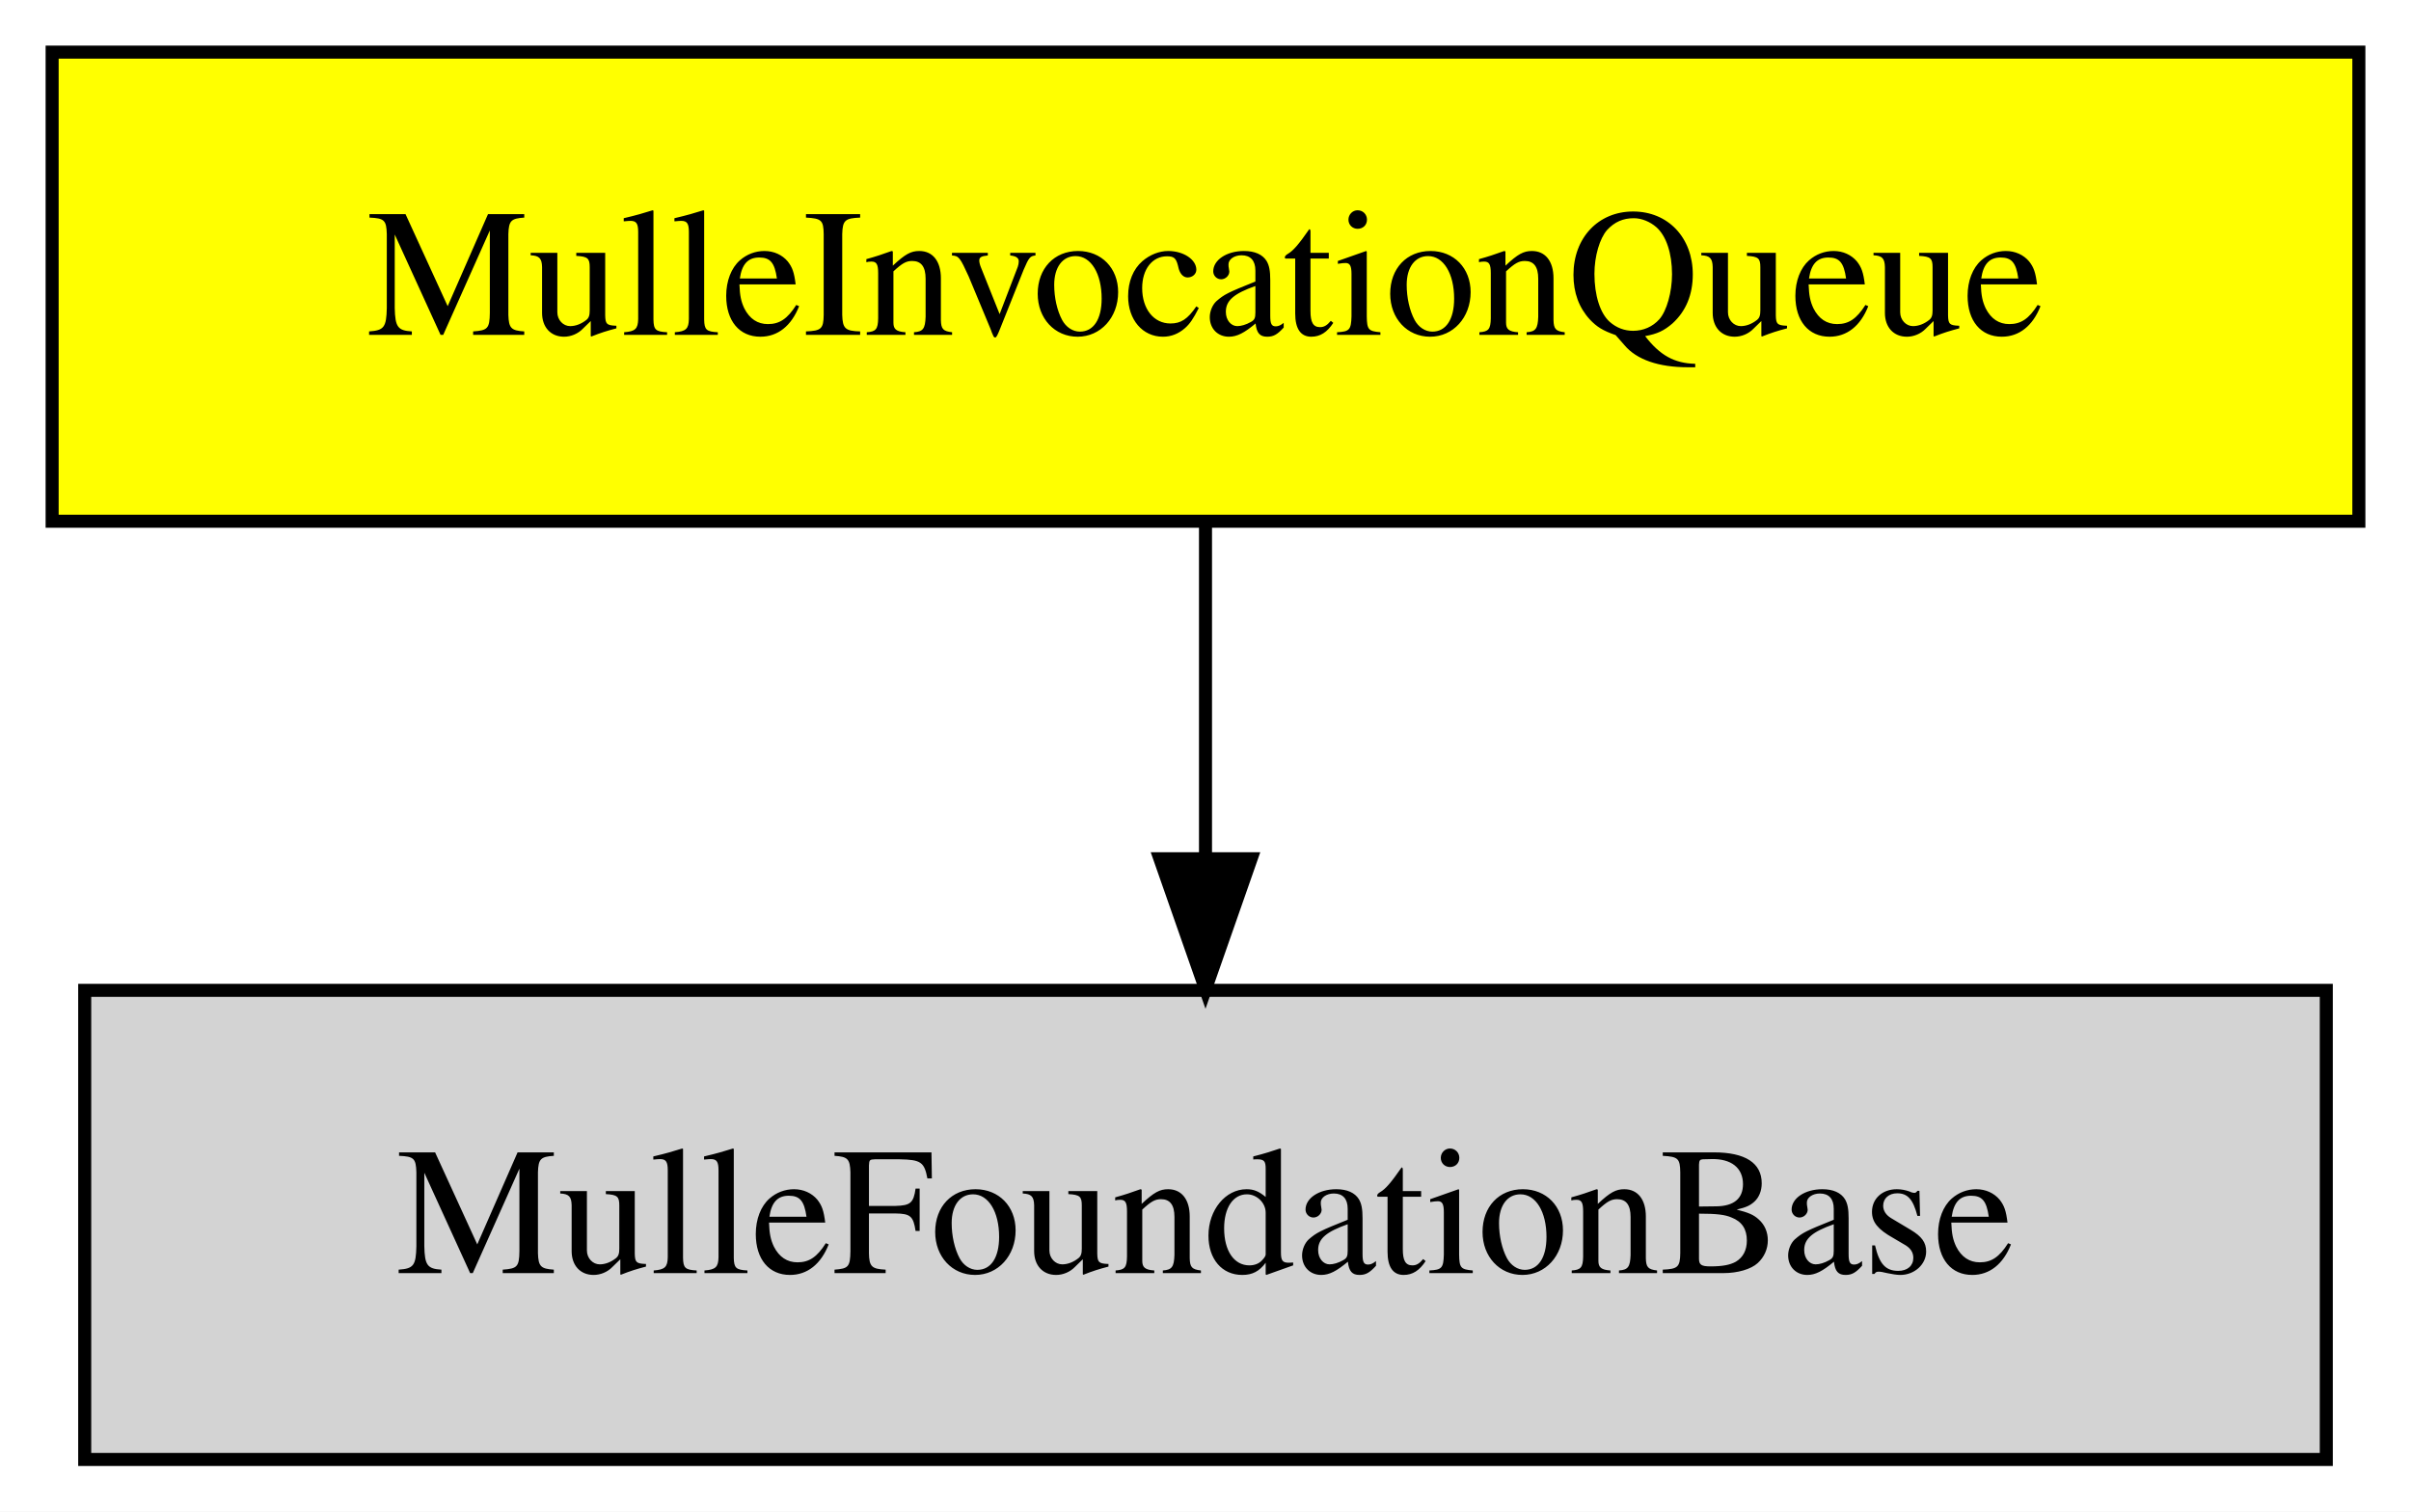
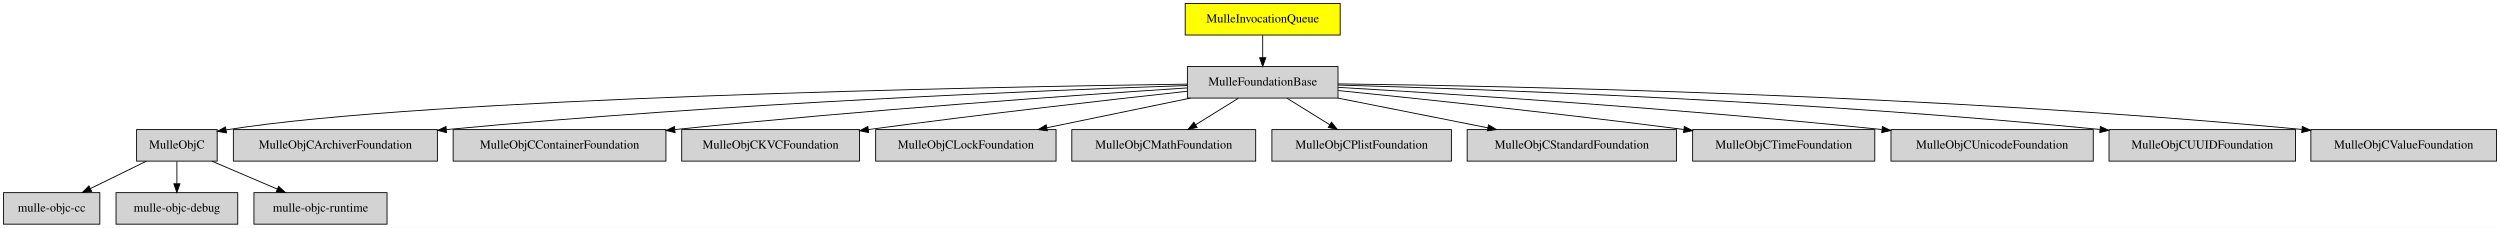
- <svg xmlns="http://www.w3.org/2000/svg" xmlns:xlink="http://www.w3.org/1999/xlink" width="185pt" height="116pt" viewBox="0.00 0.00 185.00 116.00">
-   <g id="graph0" class="graph" transform="scale(1 1) rotate(0) translate(4 112)">
-     <polygon fill="white" stroke="transparent" points="-4,4 -4,-112 181,-112 181,4 -4,4" />
+ <svg xmlns="http://www.w3.org/2000/svg" xmlns:xlink="http://www.w3.org/1999/xlink" width="2855pt" height="260pt" viewBox="0.00 0.00 2855.00 260.00">
+   <g id="graph0" class="graph" transform="scale(1 1) rotate(0) translate(4 256)">
+     <polygon fill="white" stroke="transparent" points="-4,4 -4,-256 2851,-256 2851,4 -4,4" />
    <g id="node1" class="node">
-       <polygon fill="yellow" stroke="black" points="177,-108 0,-108 0,-72 177,-72 177,-108" />
-       <text text-anchor="middle" x="88.5" y="-86.3" font-family="Times,serif" font-size="14.00">MulleInvocationQueue</text>
+       <polygon fill="yellow" stroke="black" points="1526.5,-252 1349.5,-252 1349.5,-216 1526.5,-216 1526.5,-252" />
+       <text text-anchor="middle" x="1438" y="-230.3" font-family="Times,serif" font-size="14.00">MulleInvocationQueue</text>
    </g>
    <g id="node2" class="node">
      <g id="a_node2">
        <a xlink:href="https://github.com/MulleFoundation/MulleFoundationBase" xlink:title="MulleFoundationBase">
-           <polygon fill="lightgrey" stroke="black" points="174.5,-36 2.5,-36 2.5,0 174.5,0 174.5,-36" />
-           <text text-anchor="middle" x="88.5" y="-14.3" font-family="Times,serif" font-size="14.00">MulleFoundationBase</text>
+           <polygon fill="lightgrey" stroke="black" points="1524,-180 1352,-180 1352,-144 1524,-144 1524,-180" />
+           <text text-anchor="middle" x="1438" y="-158.3" font-family="Times,serif" font-size="14.00">MulleFoundationBase</text>
+         </a>
+       </g>
+     </g>
+     <g id="edge13" class="edge">
+       <path fill="none" stroke="black" d="M1438,-215.7C1438,-207.98 1438,-198.71 1438,-190.11" />
+       <polygon fill="black" stroke="black" points="1441.5,-190.1 1438,-180.1 1434.5,-190.1 1441.5,-190.1" />
+     </g>
+     <g id="node3" class="node">
+       <g id="a_node3">
+         <a xlink:href="https://github.com/mulle-objc/MulleObjC" xlink:title="MulleObjC">
+           <polygon fill="lightgrey" stroke="black" points="244,-108 152,-108 152,-72 244,-72 244,-108" />
+           <text text-anchor="middle" x="198" y="-86.3" font-family="Times,serif" font-size="14.00">MulleObjC</text>
        </a>
      </g>
    </g>
    <g id="edge1" class="edge">
-       <path fill="none" stroke="black" d="M88.5,-71.7C88.5,-63.98 88.5,-54.71 88.5,-46.11" />
-       <polygon fill="black" stroke="black" points="92,-46.1 88.5,-36.1 85,-46.1 92,-46.1" />
+       <path fill="none" stroke="black" d="M1351.83,-159.93C1119.73,-156.62 484.16,-144.55 254.22,-107.67" />
+       <polygon fill="black" stroke="black" points="254.67,-104.2 244.23,-106.01 253.52,-111.1 254.67,-104.2" />
+     </g>
+     <g id="node4" class="node">
+       <g id="a_node4">
+         <a xlink:href="https://github.com/MulleFoundation/MulleObjCArchiverFoundation@*" xlink:title="MulleObjCArchiverFoundation">
+           <polygon fill="lightgrey" stroke="black" points="495.5,-108 262.5,-108 262.5,-72 495.5,-72 495.5,-108" />
+           <text text-anchor="middle" x="379" y="-86.3" font-family="Times,serif" font-size="14.00">MulleObjCArchiverFoundation</text>
+         </a>
+       </g>
+     </g>
+     <g id="edge2" class="edge">
+       <path fill="none" stroke="black" d="M1351.97,-158.34C1189.03,-152.81 824.04,-138.1 506.01,-108.05" />
+       <polygon fill="black" stroke="black" points="505.95,-104.53 495.66,-107.06 505.29,-111.5 505.95,-104.53" />
+     </g>
+     <g id="node5" class="node">
+       <g id="a_node5">
+         <a xlink:href="https://github.com/MulleFoundation/MulleObjCContainerFoundation@*" xlink:title="MulleObjCContainerFoundation">
+           <polygon fill="lightgrey" stroke="black" points="756.5,-108 513.5,-108 513.5,-72 756.5,-72 756.5,-108" />
+           <text text-anchor="middle" x="635" y="-86.3" font-family="Times,serif" font-size="14.00">MulleObjCContainerFoundation</text>
+         </a>
+       </g>
+     </g>
+     <g id="edge3" class="edge">
+       <path fill="none" stroke="black" d="M1351.95,-155.6C1225.94,-147.39 983.58,-130.43 766.64,-108.04" />
+       <polygon fill="black" stroke="black" points="766.96,-104.55 756.66,-107 766.24,-111.51 766.96,-104.55" />
+     </g>
+     <g id="node6" class="node">
+       <g id="a_node6">
+         <a xlink:href="https://github.com/MulleFoundation/MulleObjCKVCFoundation@*" xlink:title="MulleObjCKVCFoundation">
+           <polygon fill="lightgrey" stroke="black" points="977.5,-108 774.5,-108 774.5,-72 977.5,-72 977.5,-108" />
+           <text text-anchor="middle" x="876" y="-86.3" font-family="Times,serif" font-size="14.00">MulleObjCKVCFoundation</text>
+         </a>
+       </g>
+     </g>
+     <g id="edge4" class="edge">
+       <path fill="none" stroke="black" d="M1351.85,-151.78C1263.22,-142.09 1120.91,-125.96 987.59,-108.05" />
+       <polygon fill="black" stroke="black" points="987.98,-104.57 977.6,-106.71 987.05,-111.51 987.98,-104.57" />
+     </g>
+     <g id="node7" class="node">
+       <g id="a_node7">
+         <a xlink:href="https://github.com/MulleFoundation/MulleObjCLockFoundation@*" xlink:title="MulleObjCLockFoundation">
+           <polygon fill="lightgrey" stroke="black" points="1202,-108 996,-108 996,-72 1202,-72 1202,-108" />
+           <text text-anchor="middle" x="1099" y="-86.3" font-family="Times,serif" font-size="14.00">MulleObjCLockFoundation</text>
+         </a>
+       </g>
+     </g>
+     <g id="edge5" class="edge">
+       <path fill="none" stroke="black" d="M1355.5,-143.97C1305.99,-133.74 1242.88,-120.71 1191.65,-110.13" />
+       <polygon fill="black" stroke="black" points="1192.07,-106.64 1181.57,-108.05 1190.66,-113.5 1192.07,-106.64" />
+     </g>
+     <g id="node8" class="node">
+       <g id="a_node8">
+         <a xlink:href="https://github.com/MulleFoundation/MulleObjCMathFoundation@*" xlink:title="MulleObjCMathFoundation">
+           <polygon fill="lightgrey" stroke="black" points="1430,-108 1220,-108 1220,-72 1430,-72 1430,-108" />
+           <text text-anchor="middle" x="1325" y="-86.3" font-family="Times,serif" font-size="14.00">MulleObjCMathFoundation</text>
+         </a>
+       </g>
+     </g>
+     <g id="edge6" class="edge">
+       <path fill="none" stroke="black" d="M1410.36,-143.88C1395.58,-134.72 1377.21,-123.34 1361.3,-113.48" />
+       <polygon fill="black" stroke="black" points="1363.09,-110.48 1352.75,-108.19 1359.41,-116.43 1363.09,-110.48" />
+     </g>
+     <g id="node9" class="node">
+       <g id="a_node9">
+         <a xlink:href="https://github.com/MulleFoundation/MulleObjCPlistFoundation@*" xlink:title="MulleObjCPlistFoundation">
+           <polygon fill="lightgrey" stroke="black" points="1653.5,-108 1448.5,-108 1448.5,-72 1653.5,-72 1653.5,-108" />
+           <text text-anchor="middle" x="1551" y="-86.3" font-family="Times,serif" font-size="14.00">MulleObjCPlistFoundation</text>
+         </a>
+       </g>
+     </g>
+     <g id="edge7" class="edge">
+       <path fill="none" stroke="black" d="M1465.64,-143.88C1480.42,-134.72 1498.79,-123.34 1514.7,-113.48" />
+       <polygon fill="black" stroke="black" points="1516.59,-116.43 1523.25,-108.19 1512.91,-110.48 1516.59,-116.43" />
+     </g>
+     <g id="node10" class="node">
+       <g id="a_node10">
+         <a xlink:href="https://github.com/MulleFoundation/MulleObjCStandardFoundation@*" xlink:title="MulleObjCStandardFoundation">
+           <polygon fill="lightgrey" stroke="black" points="1910.5,-108 1671.5,-108 1671.5,-72 1910.5,-72 1910.5,-108" />
+           <text text-anchor="middle" x="1791" y="-86.3" font-family="Times,serif" font-size="14.00">MulleObjCStandardFoundation</text>
+         </a>
+       </g>
+     </g>
+     <g id="edge8" class="edge">
+       <path fill="none" stroke="black" d="M1523.9,-143.97C1575.68,-133.7 1641.73,-120.6 1695.19,-110" />
+       <polygon fill="black" stroke="black" points="1695.89,-113.43 1705.02,-108.05 1694.53,-106.56 1695.89,-113.43" />
+     </g>
+     <g id="node11" class="node">
+       <g id="a_node11">
+         <a xlink:href="https://github.com/MulleFoundation/MulleObjCTimeFoundation@*" xlink:title="MulleObjCTimeFoundation">
+           <polygon fill="lightgrey" stroke="black" points="2137,-108 1929,-108 1929,-72 2137,-72 2137,-108" />
+           <text text-anchor="middle" x="2033" y="-86.3" font-family="Times,serif" font-size="14.00">MulleObjCTimeFoundation</text>
+         </a>
+       </g>
+     </g>
+     <g id="edge9" class="edge">
+       <path fill="none" stroke="black" d="M1524.32,-152.55C1618.7,-143.08 1774.64,-126.74 1919.03,-108.1" />
+       <polygon fill="black" stroke="black" points="1919.5,-111.57 1928.96,-106.81 1918.6,-104.63 1919.5,-111.57" />
+     </g>
+     <g id="node12" class="node">
+       <g id="a_node12">
+         <a xlink:href="https://github.com/MulleFoundation/MulleObjCUnicodeFoundation@*" xlink:title="MulleObjCUnicodeFoundation">
+           <polygon fill="lightgrey" stroke="black" points="2386.5,-108 2155.5,-108 2155.5,-72 2386.5,-72 2386.5,-108" />
+           <text text-anchor="middle" x="2271" y="-86.3" font-family="Times,serif" font-size="14.00">MulleObjCUnicodeFoundation</text>
+         </a>
+       </g>
+     </g>
+     <g id="edge10" class="edge">
+       <path fill="none" stroke="black" d="M1524.25,-156.23C1655.77,-148.58 1914.56,-132.06 2145,-108.07" />
+       <polygon fill="black" stroke="black" points="2145.67,-111.52 2155.26,-106.99 2144.94,-104.55 2145.67,-111.52" />
+     </g>
+     <g id="node13" class="node">
+       <g id="a_node13">
+         <a xlink:href="https://github.com/MulleFoundation/MulleObjCUUIDFoundation@*" xlink:title="MulleObjCUUIDFoundation">
+           <polygon fill="lightgrey" stroke="black" points="2617.5,-108 2404.5,-108 2404.5,-72 2617.5,-72 2617.5,-108" />
+           <text text-anchor="middle" x="2511" y="-86.3" font-family="Times,serif" font-size="14.00">MulleObjCUUIDFoundation</text>
+         </a>
+       </g>
+     </g>
+     <g id="edge11" class="edge">
+       <path fill="none" stroke="black" d="M1524.08,-158.88C1690.37,-154.2 2067.49,-140.78 2394.09,-108.14" />
+       <polygon fill="black" stroke="black" points="2394.62,-111.61 2404.22,-107.12 2393.92,-104.64 2394.62,-111.61" />
+     </g>
+     <g id="node14" class="node">
+       <g id="a_node14">
+         <a xlink:href="https://github.com/MulleFoundation/MulleObjCValueFoundation@*" xlink:title="MulleObjCValueFoundation">
+           <polygon fill="lightgrey" stroke="black" points="2847,-108 2635,-108 2635,-72 2847,-72 2847,-108" />
+           <text text-anchor="middle" x="2741" y="-86.3" font-family="Times,serif" font-size="14.00">MulleObjCValueFoundation</text>
+         </a>
+       </g>
+     </g>
+     <g id="edge12" class="edge">
+       <path fill="none" stroke="black" d="M1524.01,-160.21C1718.51,-157.78 2207.19,-147.94 2624.69,-108.17" />
+       <polygon fill="black" stroke="black" points="2625.23,-111.64 2634.85,-107.2 2624.56,-104.67 2625.23,-111.64" />
+     </g>
+     <g id="node15" class="node">
+       <g id="a_node15">
+         <a xlink:href="https://github.com/mulle-cc/mulle-objc-cc" xlink:title="mulle-objc-cc">
+           <polygon fill="lightgrey" stroke="black" points="110,-36 0,-36 0,0 110,0 110,-36" />
+           <text text-anchor="middle" x="55" y="-14.3" font-family="Times,serif" font-size="14.00">mulle-objc-cc</text>
+         </a>
+       </g>
+     </g>
+     <g id="edge14" class="edge">
+       <path fill="none" stroke="black" d="M163.02,-71.88C143.8,-62.47 119.77,-50.71 99.26,-40.67" />
+       <polygon fill="black" stroke="black" points="100.64,-37.44 90.12,-36.19 97.56,-43.73 100.64,-37.44" />
+     </g>
+     <g id="node16" class="node">
+       <g id="a_node16">
+         <a xlink:href="https://github.com/mulle-objc/mulle-objc-debug" xlink:title="mulle-objc-debug">
+           <polygon fill="lightgrey" stroke="black" points="267.5,-36 128.5,-36 128.5,0 267.5,0 267.5,-36" />
+           <text text-anchor="middle" x="198" y="-14.3" font-family="Times,serif" font-size="14.00">mulle-objc-debug</text>
+         </a>
+       </g>
+     </g>
+     <g id="edge15" class="edge">
+       <path fill="none" stroke="black" d="M198,-71.7C198,-63.98 198,-54.71 198,-46.11" />
+       <polygon fill="black" stroke="black" points="201.5,-46.1 198,-36.1 194.5,-46.1 201.5,-46.1" />
+     </g>
+     <g id="node17" class="node">
+       <g id="a_node17">
+         <a xlink:href="https://github.com/mulle-objc/mulle-objc-runtime" xlink:title="mulle-objc-runtime">
+           <polygon fill="lightgrey" stroke="black" points="438,-36 286,-36 286,0 438,0 438,-36" />
+           <text text-anchor="middle" x="362" y="-14.3" font-family="Times,serif" font-size="14.00">mulle-objc-runtime</text>
+         </a>
+       </g>
+     </g>
+     <g id="edge16" class="edge">
+       <path fill="none" stroke="black" d="M238.12,-71.88C260.64,-62.26 288.92,-50.19 312.77,-40.01" />
+       <polygon fill="black" stroke="black" points="314.19,-43.21 322.01,-36.07 311.44,-36.77 314.19,-43.21" />
    </g>
  </g>
</svg>
